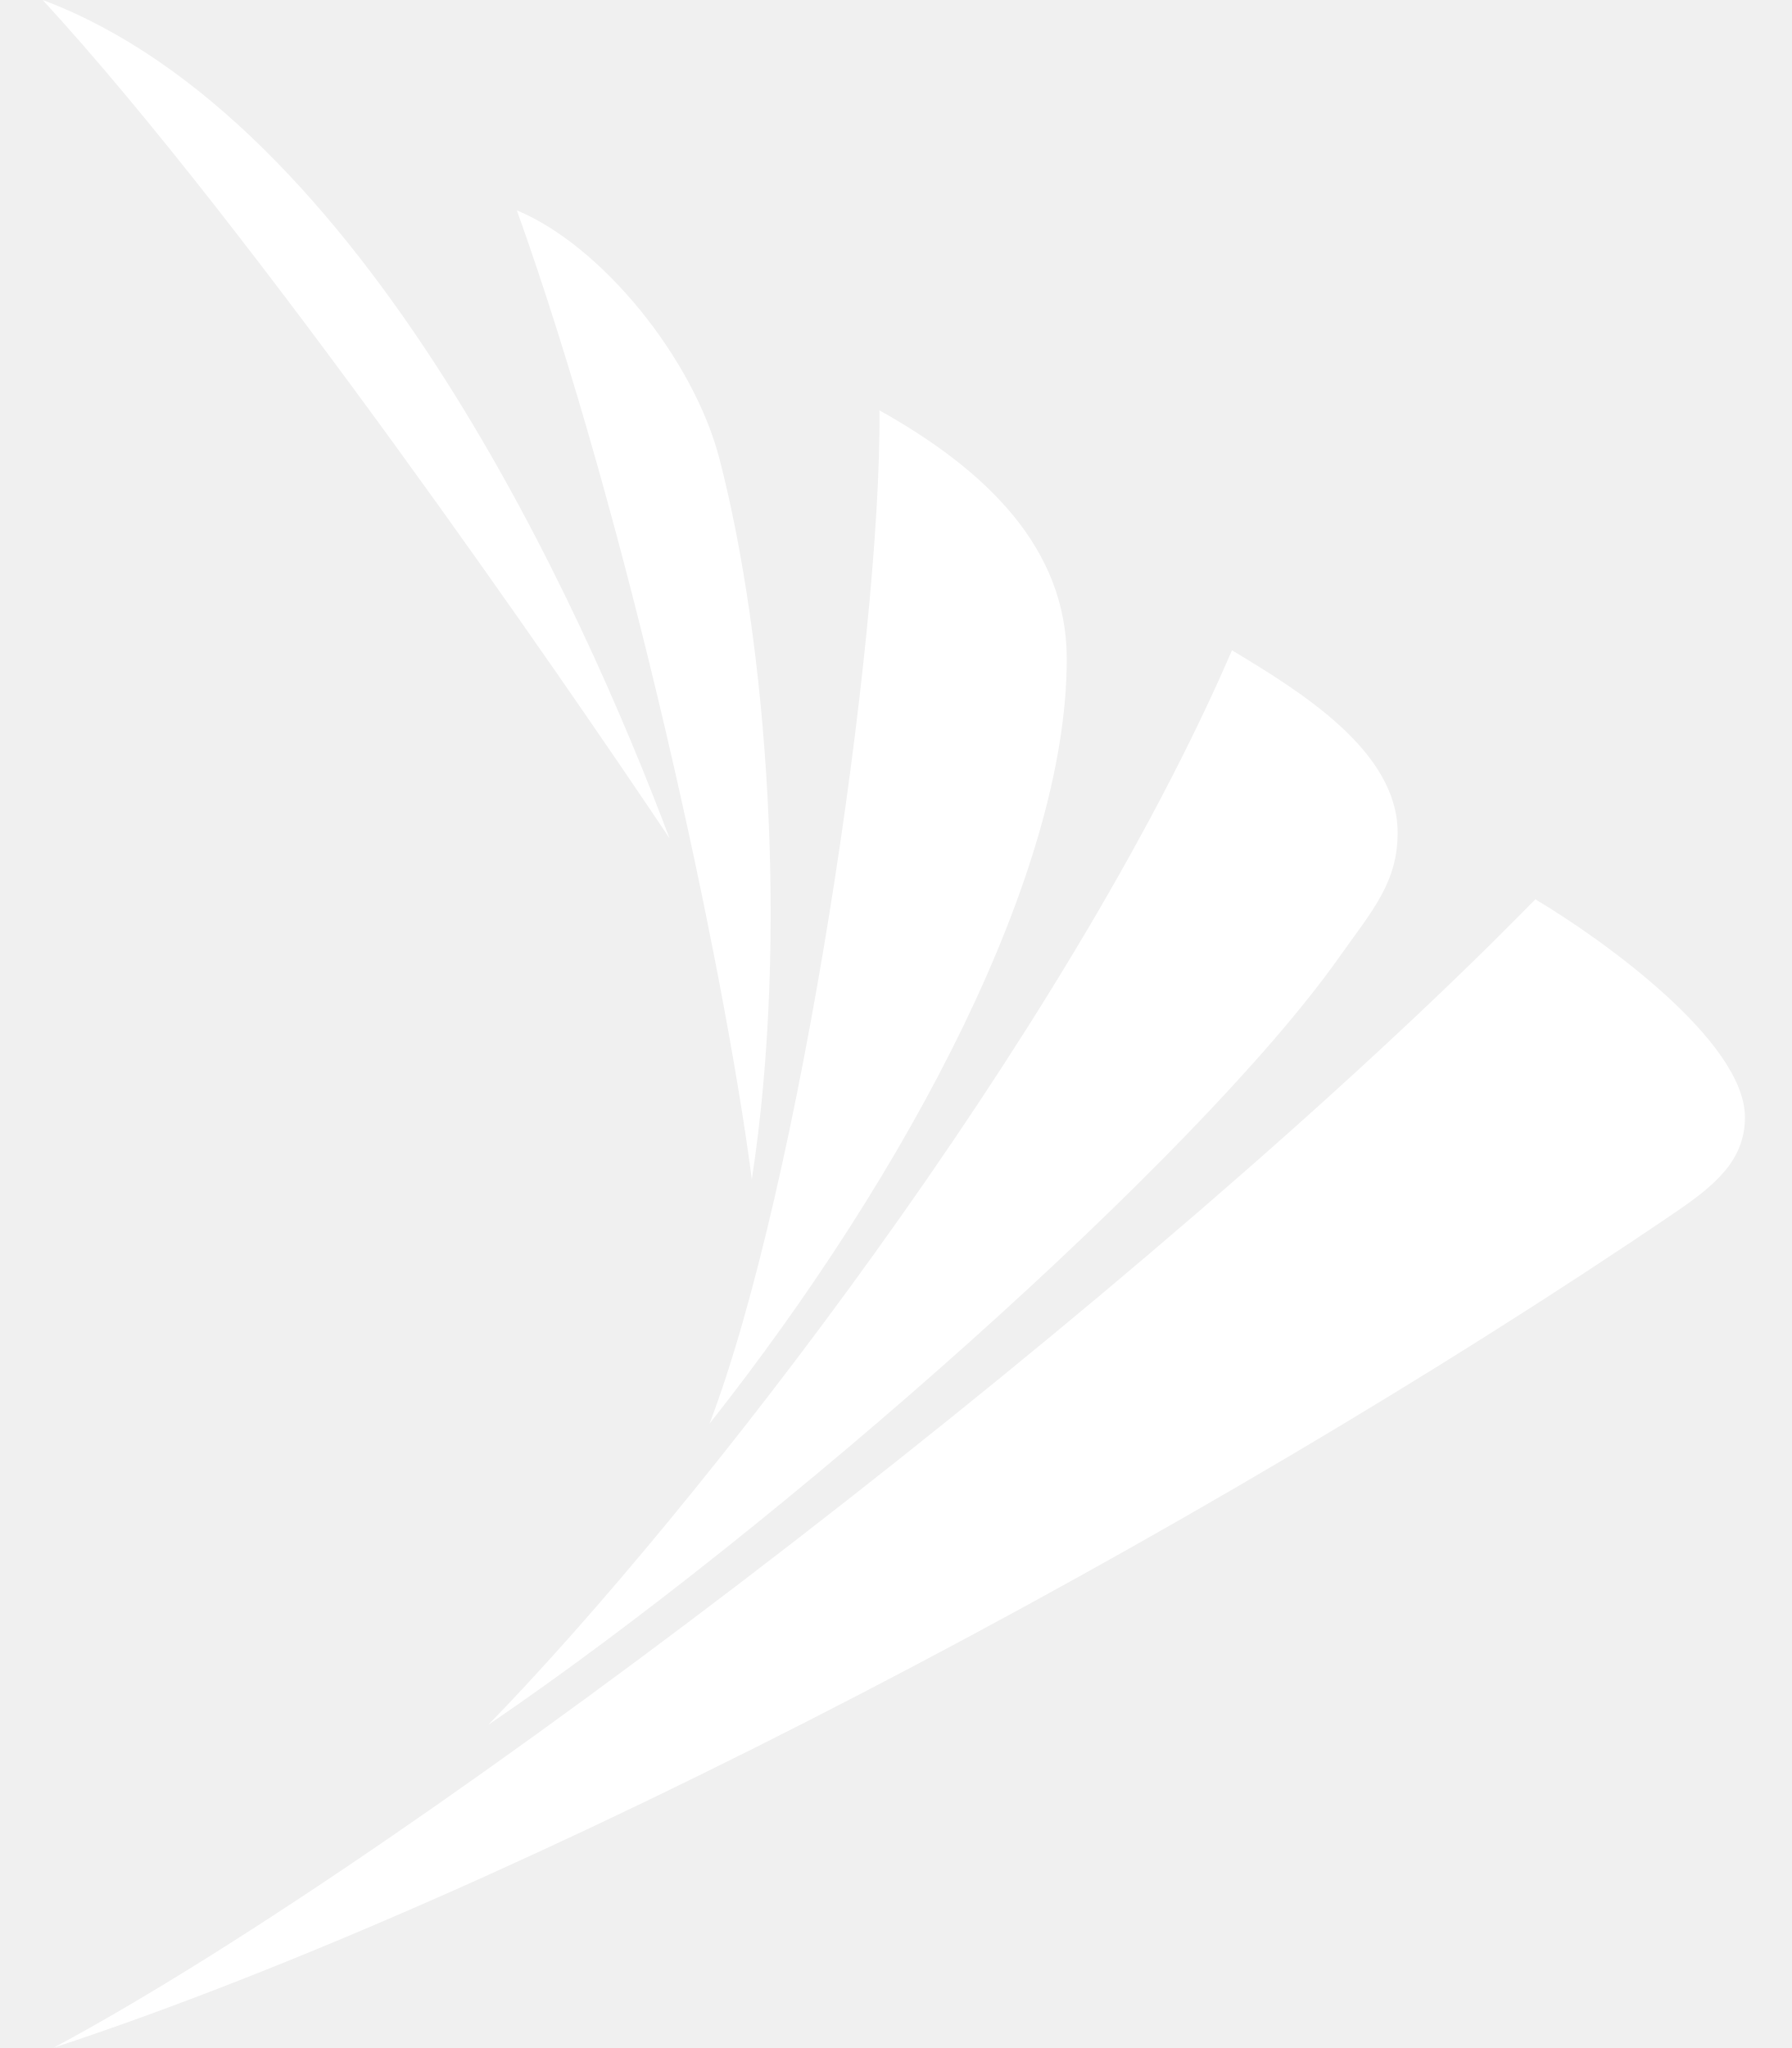
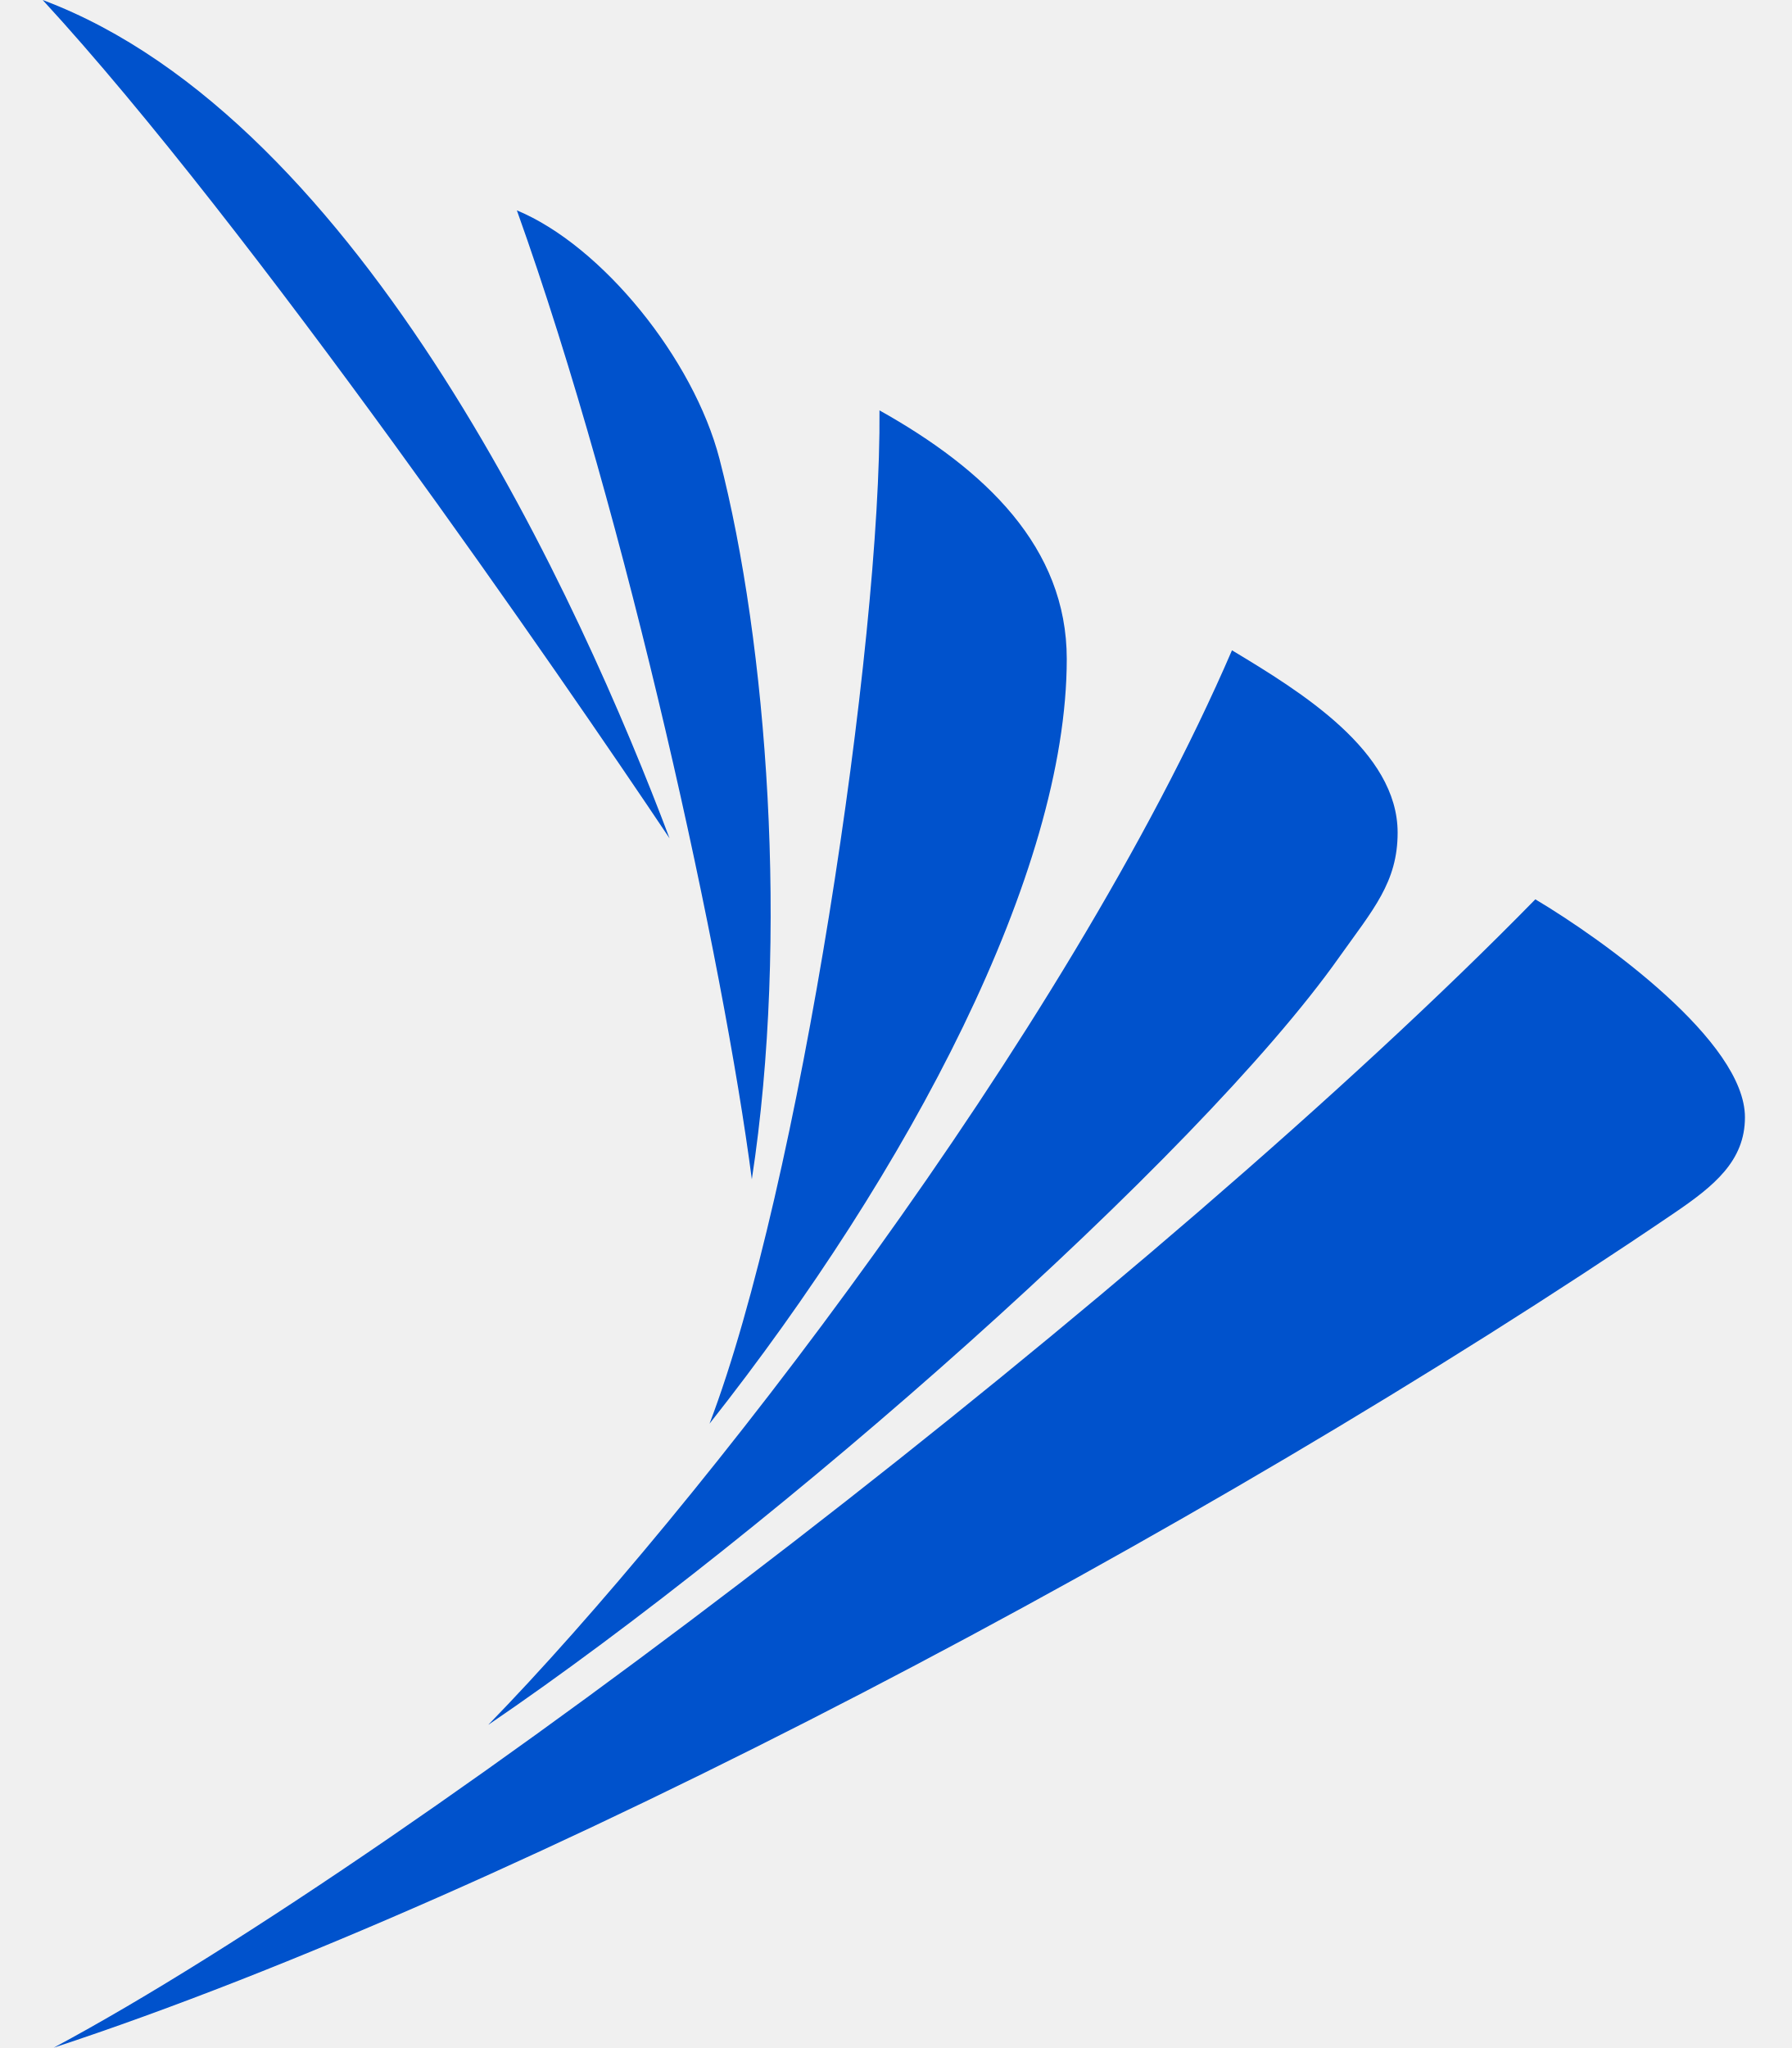
<svg xmlns="http://www.w3.org/2000/svg" width="28" height="32" viewBox="0 0 28 32" fill="none">
-   <path d="M0.839 31.995C8.162 29.584 18.782 23.969 26.167 18.953C26.787 18.531 27.271 18.14 27.271 17.458C27.271 16.276 25.063 14.687 23.995 14.052C18.182 19.995 6.615 28.901 0.839 31.995ZM7.635 26.948C12.151 23.875 18.713 18.094 20.932 14.953C21.458 14.213 21.843 13.786 21.843 13.01C21.843 11.739 20.338 10.812 19.254 10.161C16.66 16.177 10.837 23.661 7.634 26.947L7.635 26.948ZM11.089 22.245C14.214 18.287 16.672 13.636 16.672 10.297C16.672 8.552 15.401 7.339 13.745 6.412C13.776 10.037 12.5 18.547 11.089 22.245ZM11.75 18.427C12.333 14.63 11.99 10.047 11.245 7.172C10.839 5.604 9.406 3.839 8.078 3.287C9.818 8.146 11.312 15.062 11.75 18.427ZM10.464 13.099C9.094 9.464 5.683 1.88 0.667 0C3.933 3.547 8.776 10.578 10.464 13.099Z" fill="white" />
+   <path d="M0.839 31.995C8.162 29.584 18.782 23.969 26.167 18.953C26.787 18.531 27.271 18.14 27.271 17.458C27.271 16.276 25.063 14.687 23.995 14.052C18.182 19.995 6.615 28.901 0.839 31.995ZM7.635 26.948C12.151 23.875 18.713 18.094 20.932 14.953C21.458 14.213 21.843 13.786 21.843 13.01C21.843 11.739 20.338 10.812 19.254 10.161C16.66 16.177 10.837 23.661 7.634 26.947L7.635 26.948ZM11.089 22.245C14.214 18.287 16.672 13.636 16.672 10.297C16.672 8.552 15.401 7.339 13.745 6.412C13.776 10.037 12.5 18.547 11.089 22.245ZM11.75 18.427C12.333 14.63 11.99 10.047 11.245 7.172C10.839 5.604 9.406 3.839 8.078 3.287C9.818 8.146 11.312 15.062 11.75 18.427ZM10.464 13.099C9.094 9.464 5.683 1.88 0.667 0C3.933 3.547 8.776 10.578 10.464 13.099Z" fill="#0052CC" />
</svg>
